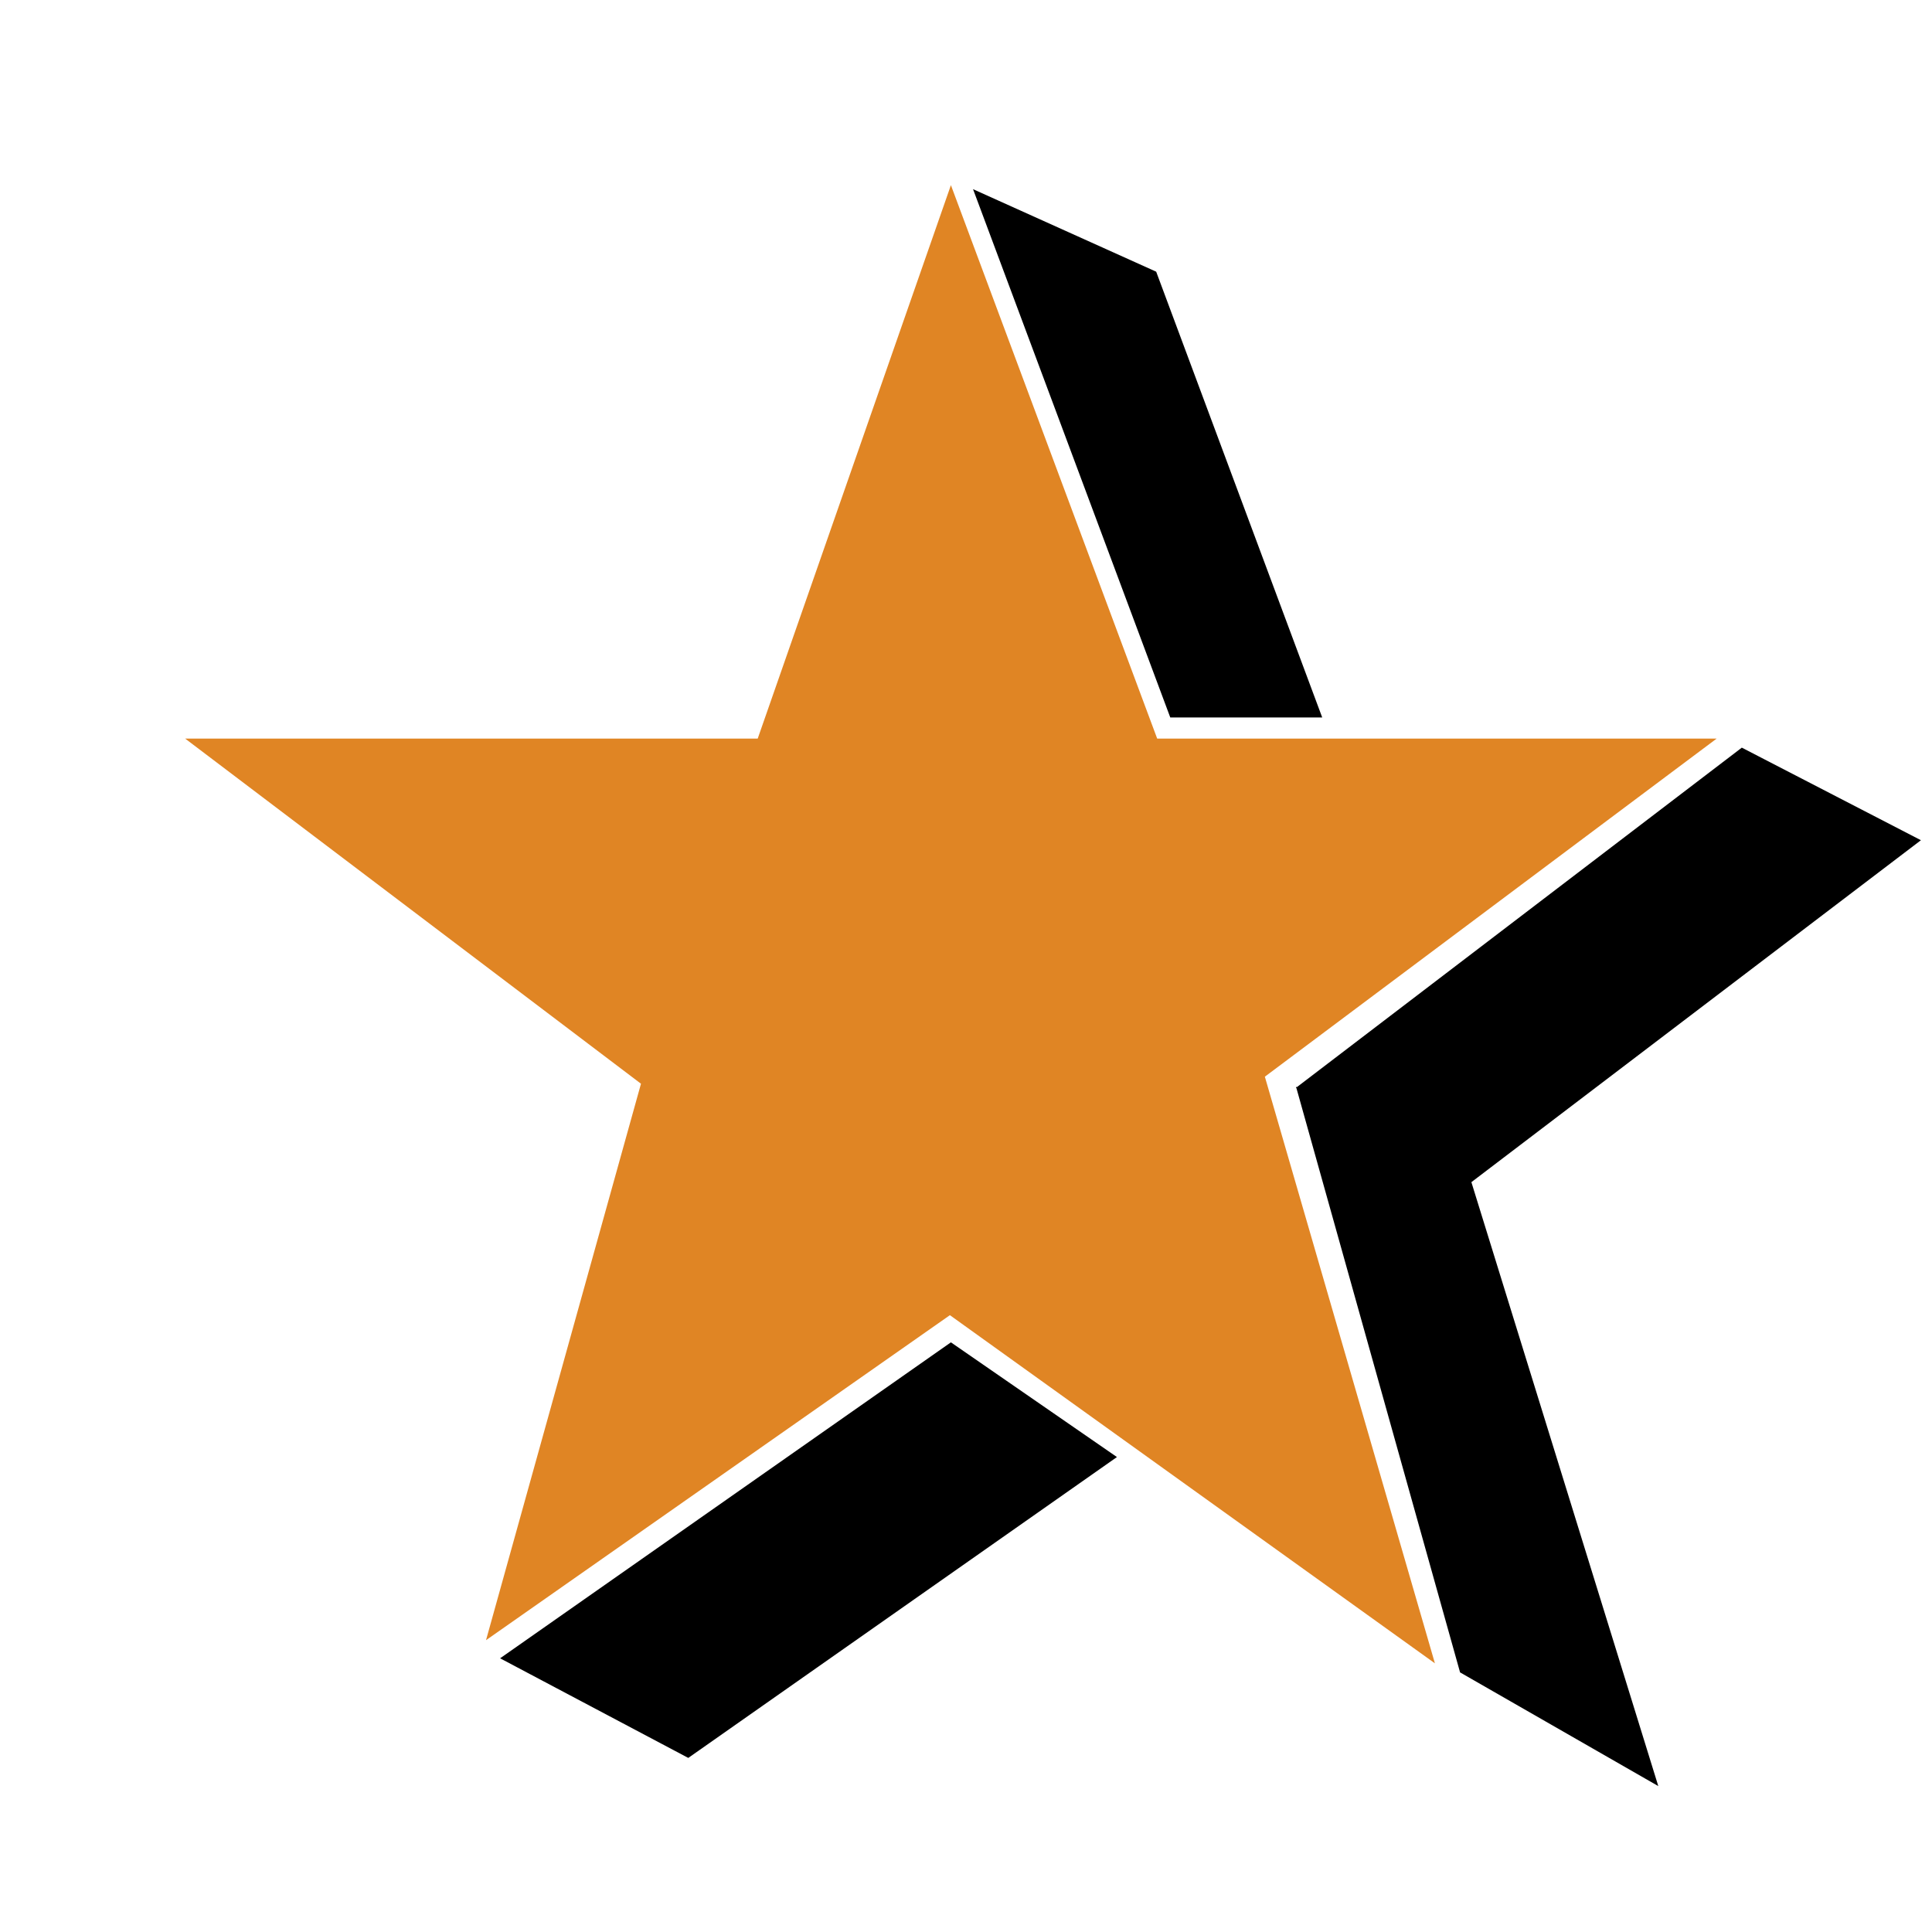
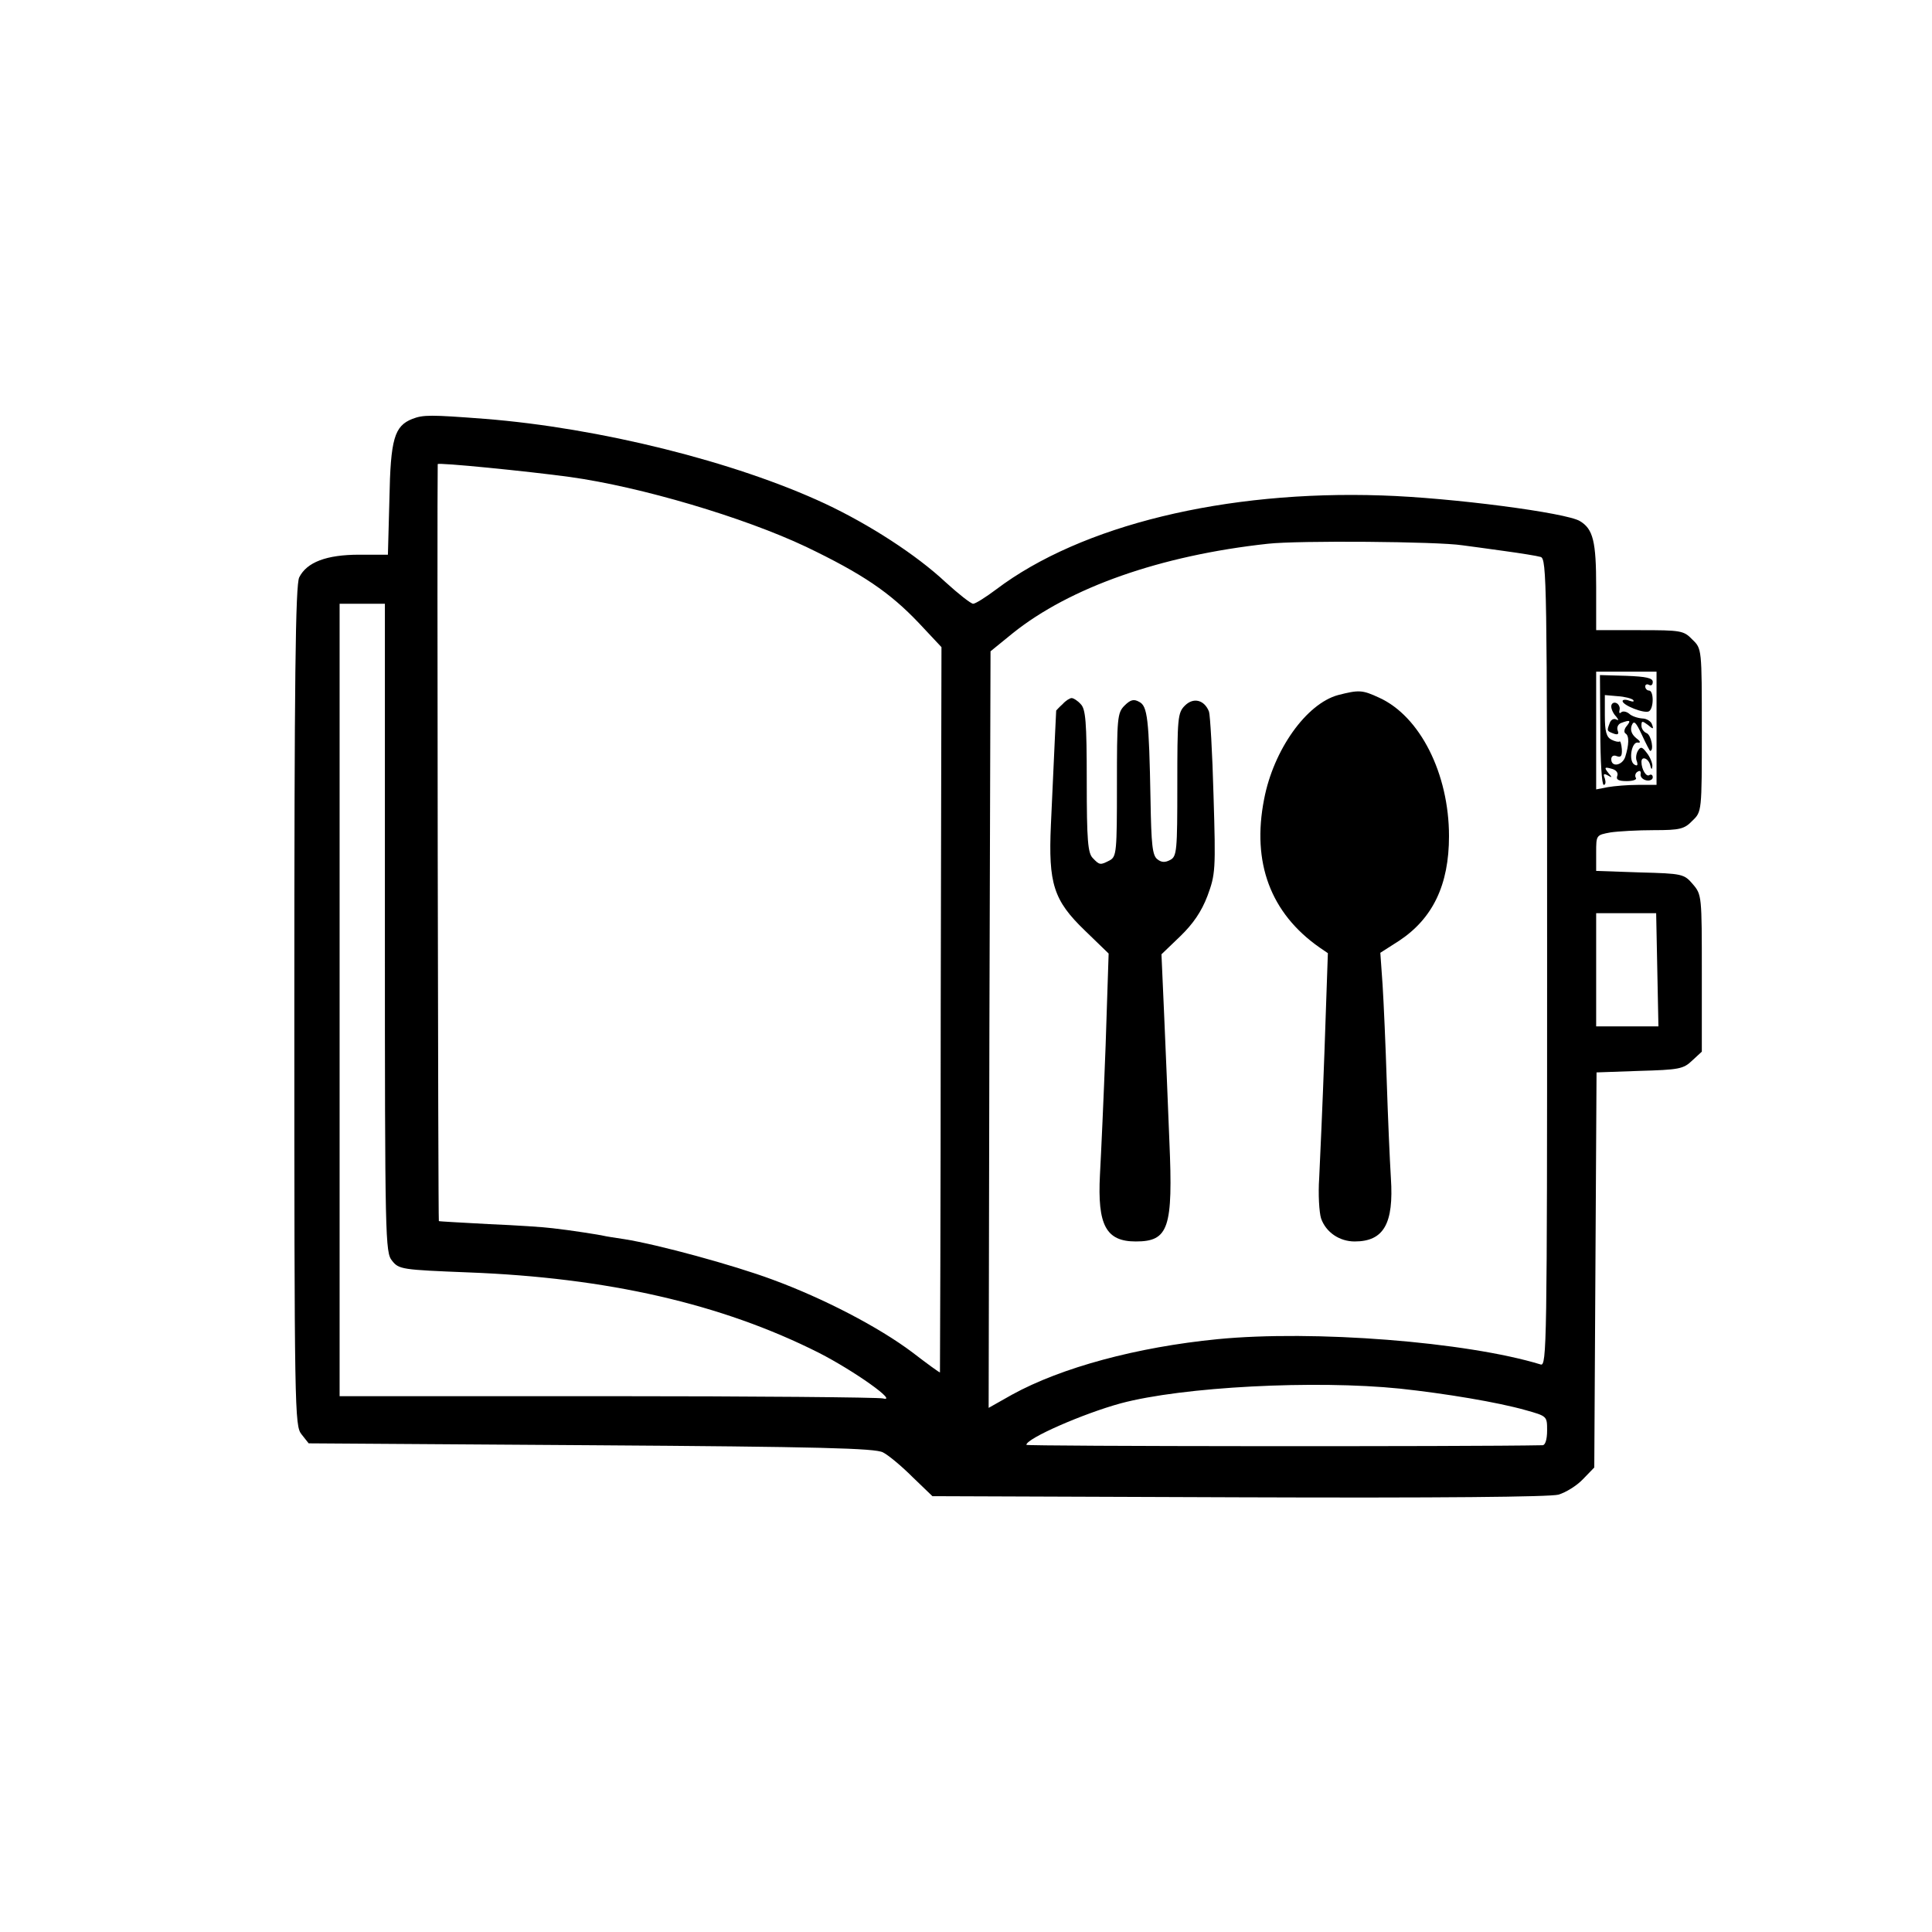
- <svg xmlns="http://www.w3.org/2000/svg" xml:space="preserve" viewBox="0 0 192 192">
-   <path fill="#e08524" d="M75.3 73.4H18.4l45.3 34.3L48.3 163l46.1-32.3 48.2 34.6-16.9-58.3 44.9-33.6H115l-20.5-55-19.2 55z" />
-   <path d="m96.7 18.8 18.2 8.2 16.5 44.3h-15.1L96.7 18.8zm-47 146 18.7 9.9 42.6-29.9-16.5-11.4-44.8 31.4zm79.1-56.8 17.4 9.4 18.6 60.1-19.7-11.3-16.3-58.2z" />
-   <path d="m173.1 74.3 17.8 9.2-44.7 34-17.4-9.4 44.3-33.8z" />
+ <svg xmlns="http://www.w3.org/2000/svg" version="1.0" width="512pt" height="512pt" viewBox="0 0 512 512" preserveAspectRatio="xMidYMid meet">
+   <g transform="translate(0,512) scale(0.1,-0.1)" fill="#000000" stroke="none">
+     <path d="M1093 4010 c-48 -19 -58 -53 -61 -212 l-4 -148 -76 0 c-87 0 -139 -20 -159 -60 -10 -20 -13 -268 -13 -1136 0 -1080 1 -1112 19 -1135 l19 -24 749 -5 c606 -4 753 -8 773 -19 14 -7 49 -36 78 -65 l53 -51 812 -3 c535 -2 824 1 847 7 20 6 49 24 65 41 l30 31 3 524 3 523 113 4 c105 3 117 5 140 27 l26 24 0 208 c0 205 0 208 -24 236 -23 27 -28 28 -140 31 l-116 4 0 48 c0 47 0 47 38 54 20 3 72 6 115 6 69 0 81 3 102 25 25 24 25 24 25 240 0 216 0 216 -25 240 -23 24 -30 25 -140 25 l-115 0 0 115 c0 120 -8 153 -43 174 -35 22 -339 62 -525 68 -415 14 -797 -79 -1022 -249 -28 -21 -55 -38 -61 -38 -6 0 -39 26 -73 57 -78 73 -202 153 -319 208 -240 112 -599 201 -902 225 -144 11 -163 11 -192 0z m417 -154 c188 -26 461 -107 626 -185 150 -72 222 -121 299 -202 l60 -64 -2 -960 c0 -528 -2 -961 -2 -962 -1 -1 -34 23 -73 53 -89 67 -235 143 -371 193 -105 39 -304 93 -392 107 -27 4 -52 8 -55 9 -7 2 -89 15 -135 20 -22 3 -98 8 -170 11 -71 4 -131 7 -132 8 -2 2 -5 1920 -3 2006 0 5 240 -19 350 -34z m2365 -181 c17 -2 66 -9 110 -15 44 -6 88 -13 98 -16 16 -5 17 -65 17 -1075 0 -1015 -1 -1070 -17 -1065 -196 60 -602 92 -857 67 -213 -21 -413 -75 -544 -147 l-62 -35 2 1003 3 1002 59 48 c151 121 391 206 676 237 80 9 450 6 515 -4z m-2855 -1014 c0 -828 1 -860 19 -882 18 -23 26 -24 202 -31 368 -14 671 -83 929 -213 94 -48 212 -132 170 -121 -14 3 -343 6 -732 6 l-708 0 0 1050 0 1050 60 0 60 0 0 -859z m3370 529 l0 -150 -49 0 c-27 0 -63 -3 -80 -6 l-31 -6 0 156 0 156 80 0 80 0 0 -150z m2 -640 l3 -150 -82 0 -83 0 0 150 0 150 79 0 80 0 3 -150z m-682 -1110 c121 -13 259 -36 333 -57 57 -16 57 -16 57 -54 0 -24 -5 -39 -12 -39 -191 -4 -1368 -3 -1368 1 0 17 151 83 250 110 164 44 515 62 740 39z" />
+     <path d="M3546 3278 c-84 -23 -171 -145 -196 -276 -33 -168 17 -302 147 -393 l22 -15 -9 -260 c-5 -142 -12 -294 -14 -336 -3 -43 0 -91 5 -107 13 -37 49 -61 89 -61 77 0 104 47 96 168 -3 48 -8 164 -11 257 -3 94 -8 208 -11 255 l-6 85 50 32 c89 59 132 148 132 277 0 166 -77 318 -185 367 -45 21 -54 21 -109 7z" />
+     <path d="M2816 3254 c-9 -8 -16 -16 -17 -17 0 -2 -3 -57 -14 -303 -7 -156 7 -200 90 -280 l63 -61 -8 -244 c-5 -134 -12 -288 -15 -342 -7 -134 16 -177 95 -177 87 0 99 35 89 265 -4 99 -10 251 -14 338 l-7 158 50 48 c34 33 56 65 72 107 21 57 22 68 16 265 -3 114 -9 214 -12 223 -12 31 -41 39 -64 16 -19 -19 -20 -33 -20 -210 0 -174 -1 -190 -19 -199 -13 -7 -23 -7 -34 2 -13 10 -16 38 -18 157 -4 216 -8 249 -30 260 -14 8 -23 6 -39 -10 -19 -19 -20 -33 -20 -210 0 -177 -1 -190 -19 -200 -25 -13 -27 -13 -45 6 -13 13 -16 46 -16 204 0 158 -3 191 -16 204 -8 9 -19 16 -24 16 -5 0 -16 -7 -24 -16z" />
+     <path d="M4241 3186 c0 -83 4 -146 9 -146 5 0 6 7 3 17 -5 12 -3 14 8 8 12 -7 12 -6 1 7 -11 14 -10 16 8 11 13 -3 19 -11 16 -19 -4 -10 3 -14 25 -14 17 0 28 4 24 9 -3 5 -1 13 5 16 6 4 9 1 8 -6 -2 -7 5 -15 15 -17 9 -2 17 2 17 8 0 6 -4 9 -9 6 -8 -6 -21 15 -21 35 0 16 18 10 23 -8 3 -13 5 -14 6 -3 0 8 -6 24 -15 35 -12 16 -16 17 -23 6 -5 -8 -7 -21 -3 -29 3 -10 1 -13 -7 -8 -16 10 -7 62 10 58 8 -1 6 4 -5 12 -12 10 -16 21 -12 33 6 15 11 10 27 -24 11 -24 21 -43 22 -43 11 0 3 42 -9 47 -8 3 -14 12 -14 20 0 13 2 13 17 2 14 -12 16 -12 11 1 -2 8 -14 16 -26 16 -12 1 -28 6 -35 13 -8 6 -17 7 -21 3 -4 -4 -6 -1 -4 7 2 7 -3 16 -9 18 -7 3 -13 -2 -13 -9 0 -8 6 -20 13 -27 7 -9 7 -11 1 -8 -7 4 -15 0 -18 -9 -8 -21 -8 -21 10 -28 11 -4 15 -2 11 8 -3 8 1 17 9 20 24 9 27 7 15 -8 -7 -8 -8 -17 -3 -20 10 -6 9 -30 -1 -62 -8 -23 -37 -28 -37 -6 0 8 6 12 15 8 11 -4 14 1 13 19 -1 13 -4 22 -6 20 -3 -2 -12 0 -22 5 -13 7 -17 22 -17 64 l0 54 34 -3 c18 -1 37 -6 41 -10 4 -5 -1 -5 -10 -2 -10 4 -18 3 -18 -1 0 -11 58 -34 70 -27 13 8 13 55 0 55 -5 0 -10 5 -10 11 0 5 5 7 10 4 6 -3 10 0 10 8 0 10 -17 14 -70 16 l-70 2 1 -145z" />
+   </g>
</svg>
